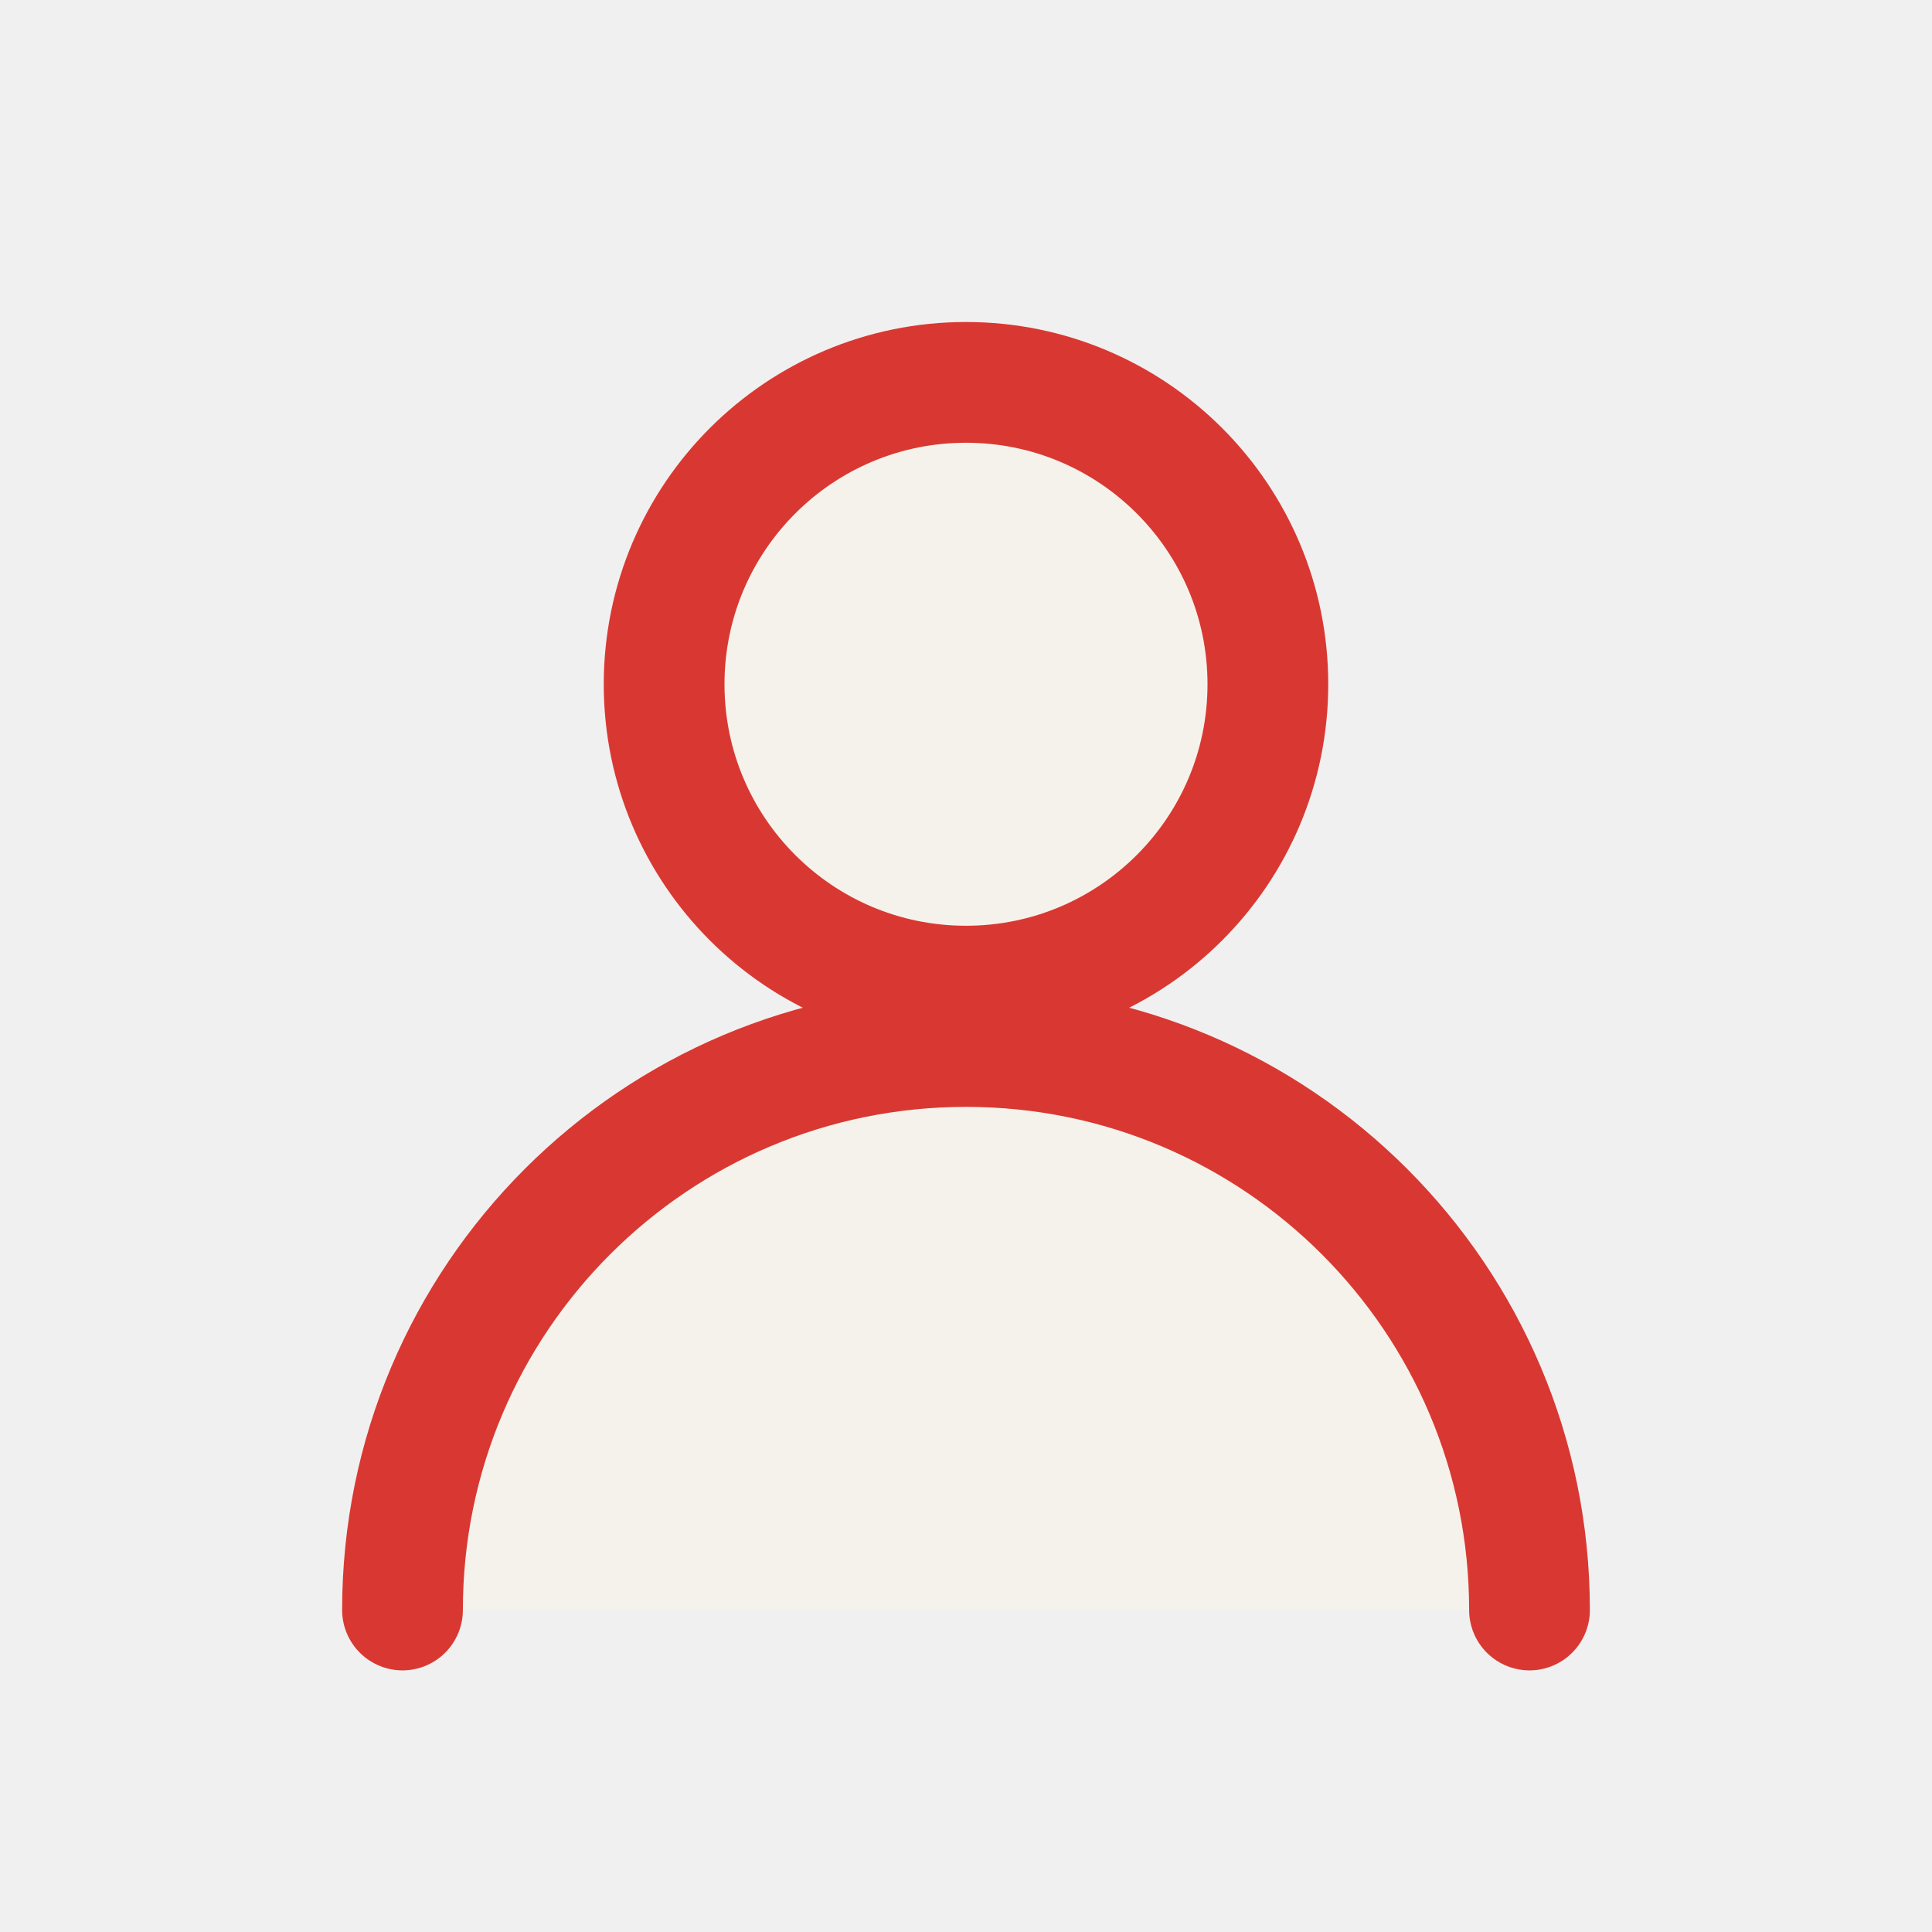
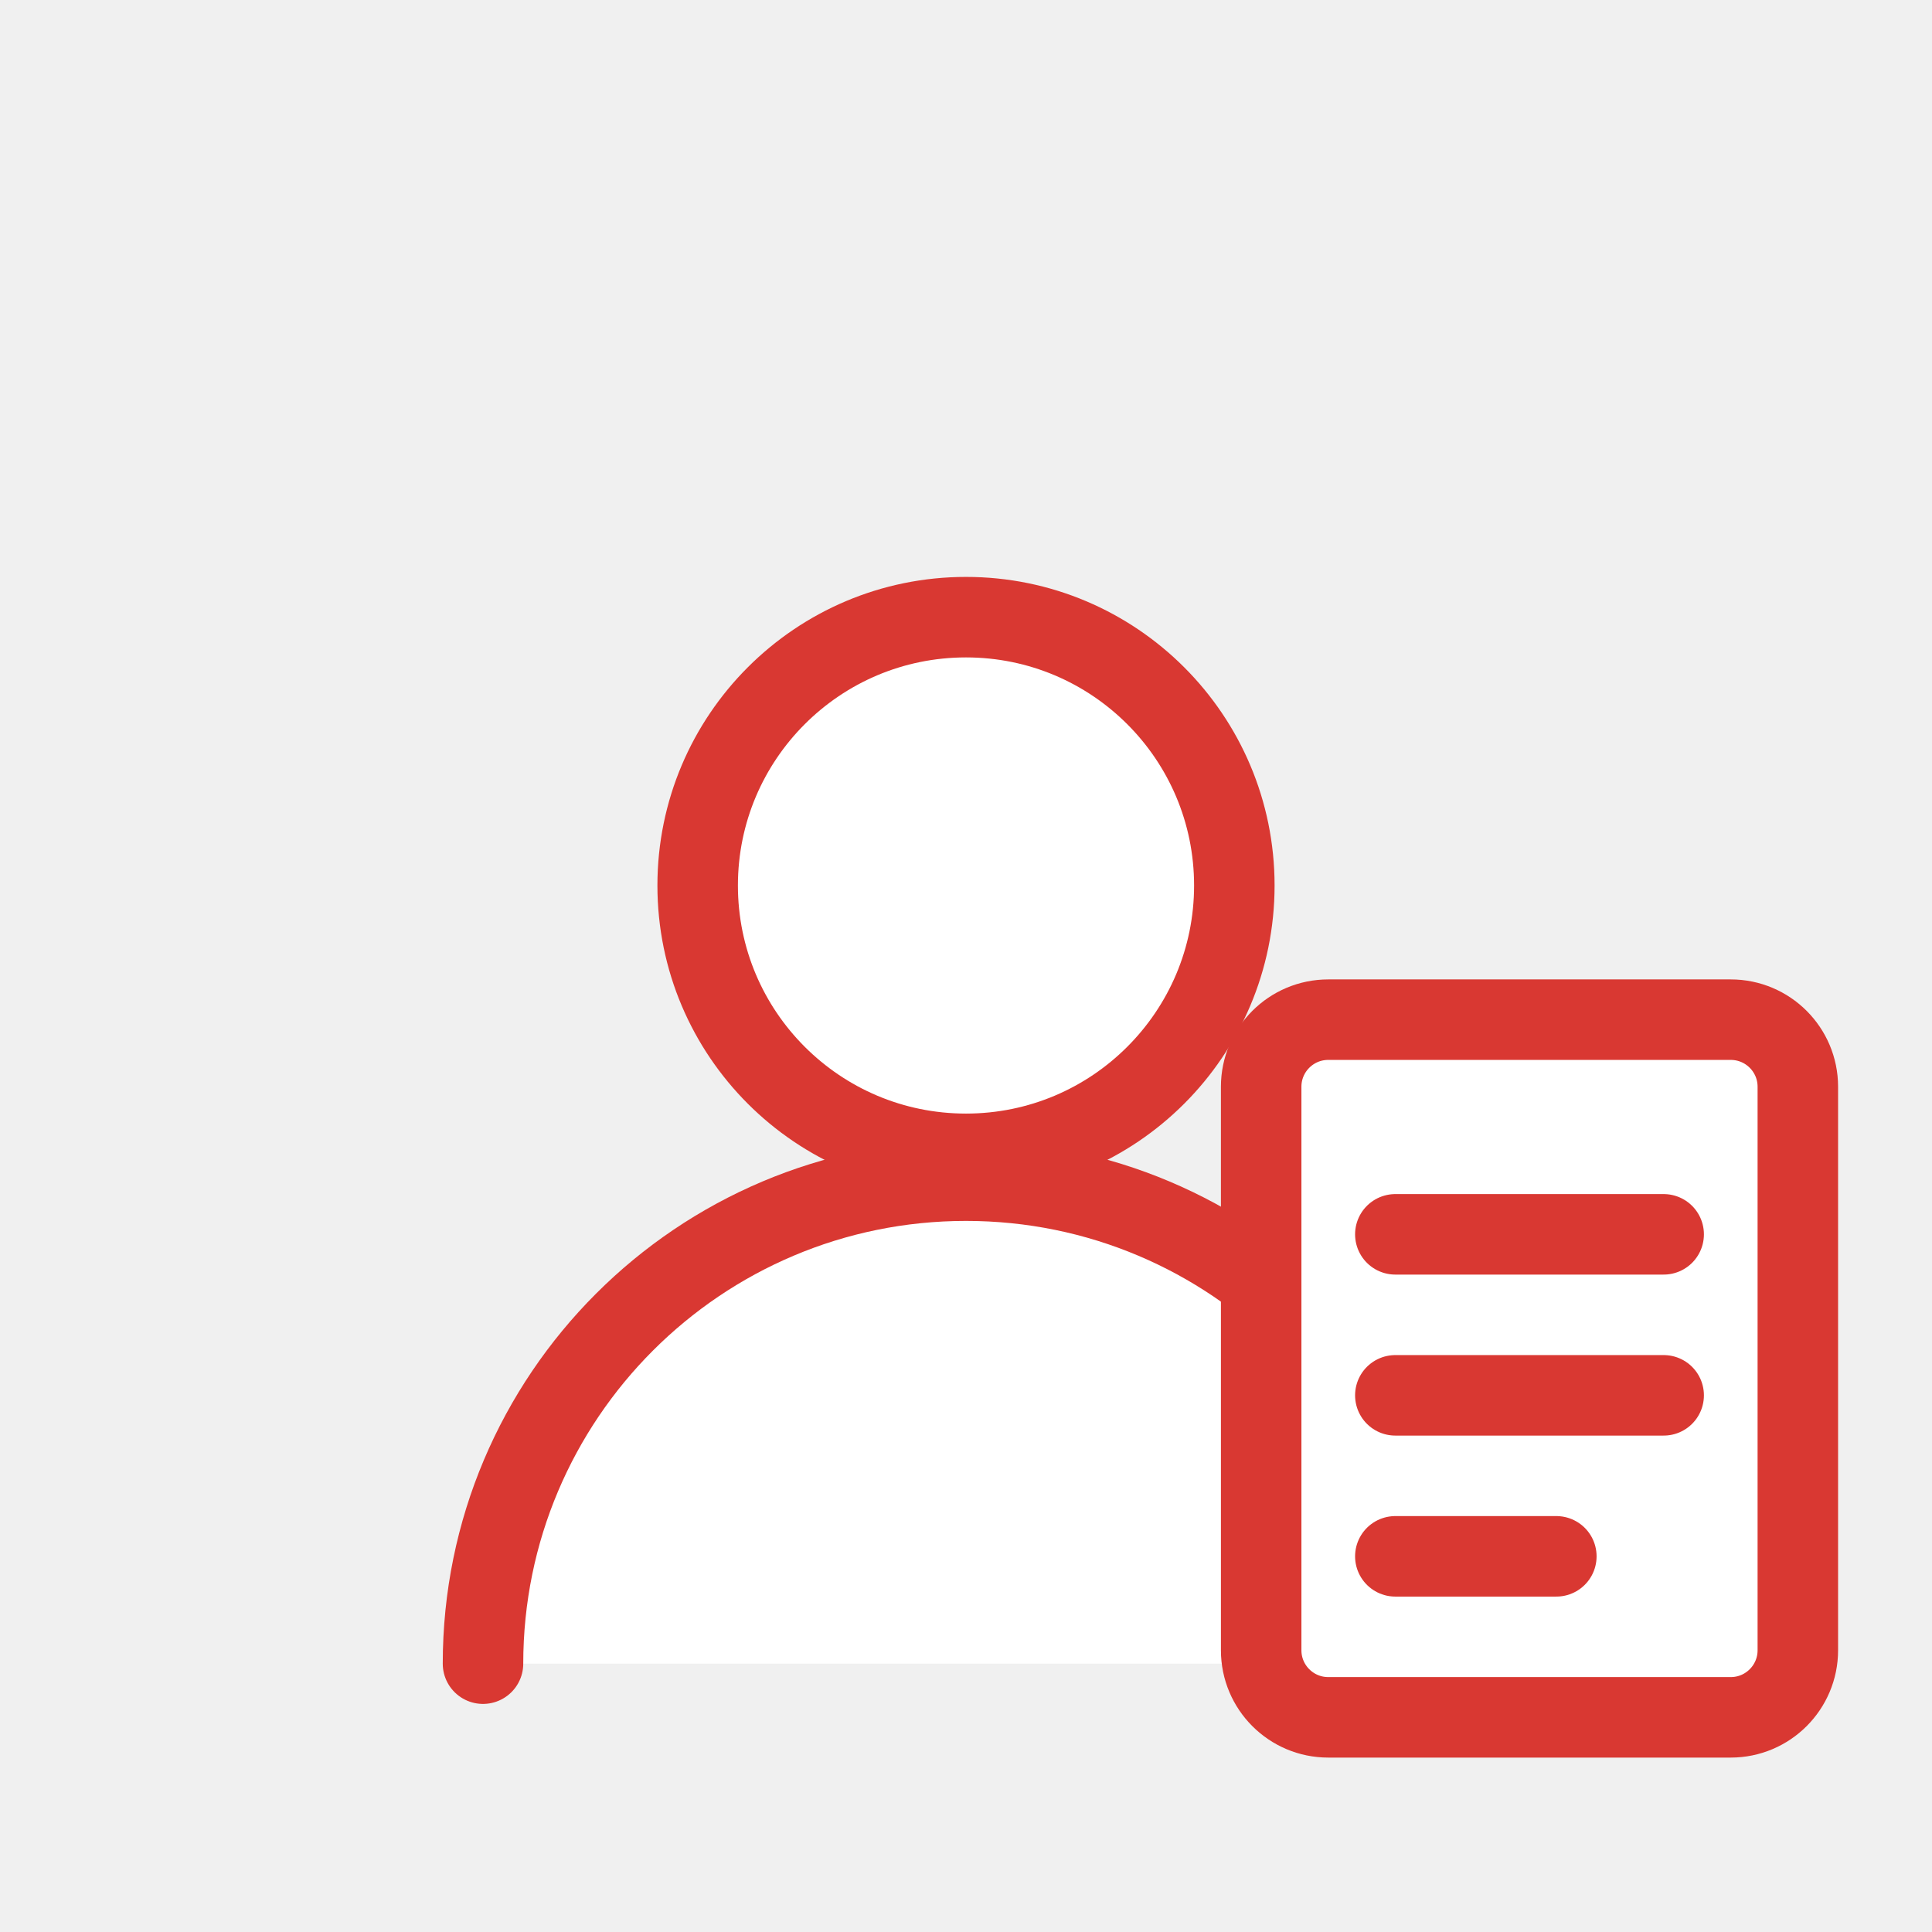
- <svg xmlns="http://www.w3.org/2000/svg" width="48" height="48" viewBox="0 0 48 48" fill="none">
-   <g stroke="#d93832" stroke-width="3" stroke-linecap="round" stroke-linejoin="round" fill="#f5f2eb">
-     <path d="M10 40 A14 14 0 0 1 38 40 Z" stroke="none" />
-     <path d="M10 40 A14 14 0 0 1 38 40" fill="none" />
-     <circle cx="24" cy="17" r="7.5" />
+ <svg xmlns="http://www.w3.org/2000/svg" width="72" height="72" viewBox="0 0 72 72" fill="none" role="img" aria-label="設計責任者">
+   <g stroke="#d93832" stroke-width="3" stroke-linecap="round" stroke-linejoin="round" fill="none">
+     <path d="M18 62 A18 18 0 0 1 54 62 Z" fill="#ffffff" stroke="none" />
+     <path d="M18 62 A18 18 0 0 1 54 62" />
+     <circle cx="36" cy="33" r="10" fill="#ffffff" />
+     <rect x="47" y="38" width="20" height="26" rx="2.5" fill="#ffffff" />
+     <path d="M52 46 h10 M52 52 h10 M52 58 h6" />
  </g>
</svg>
